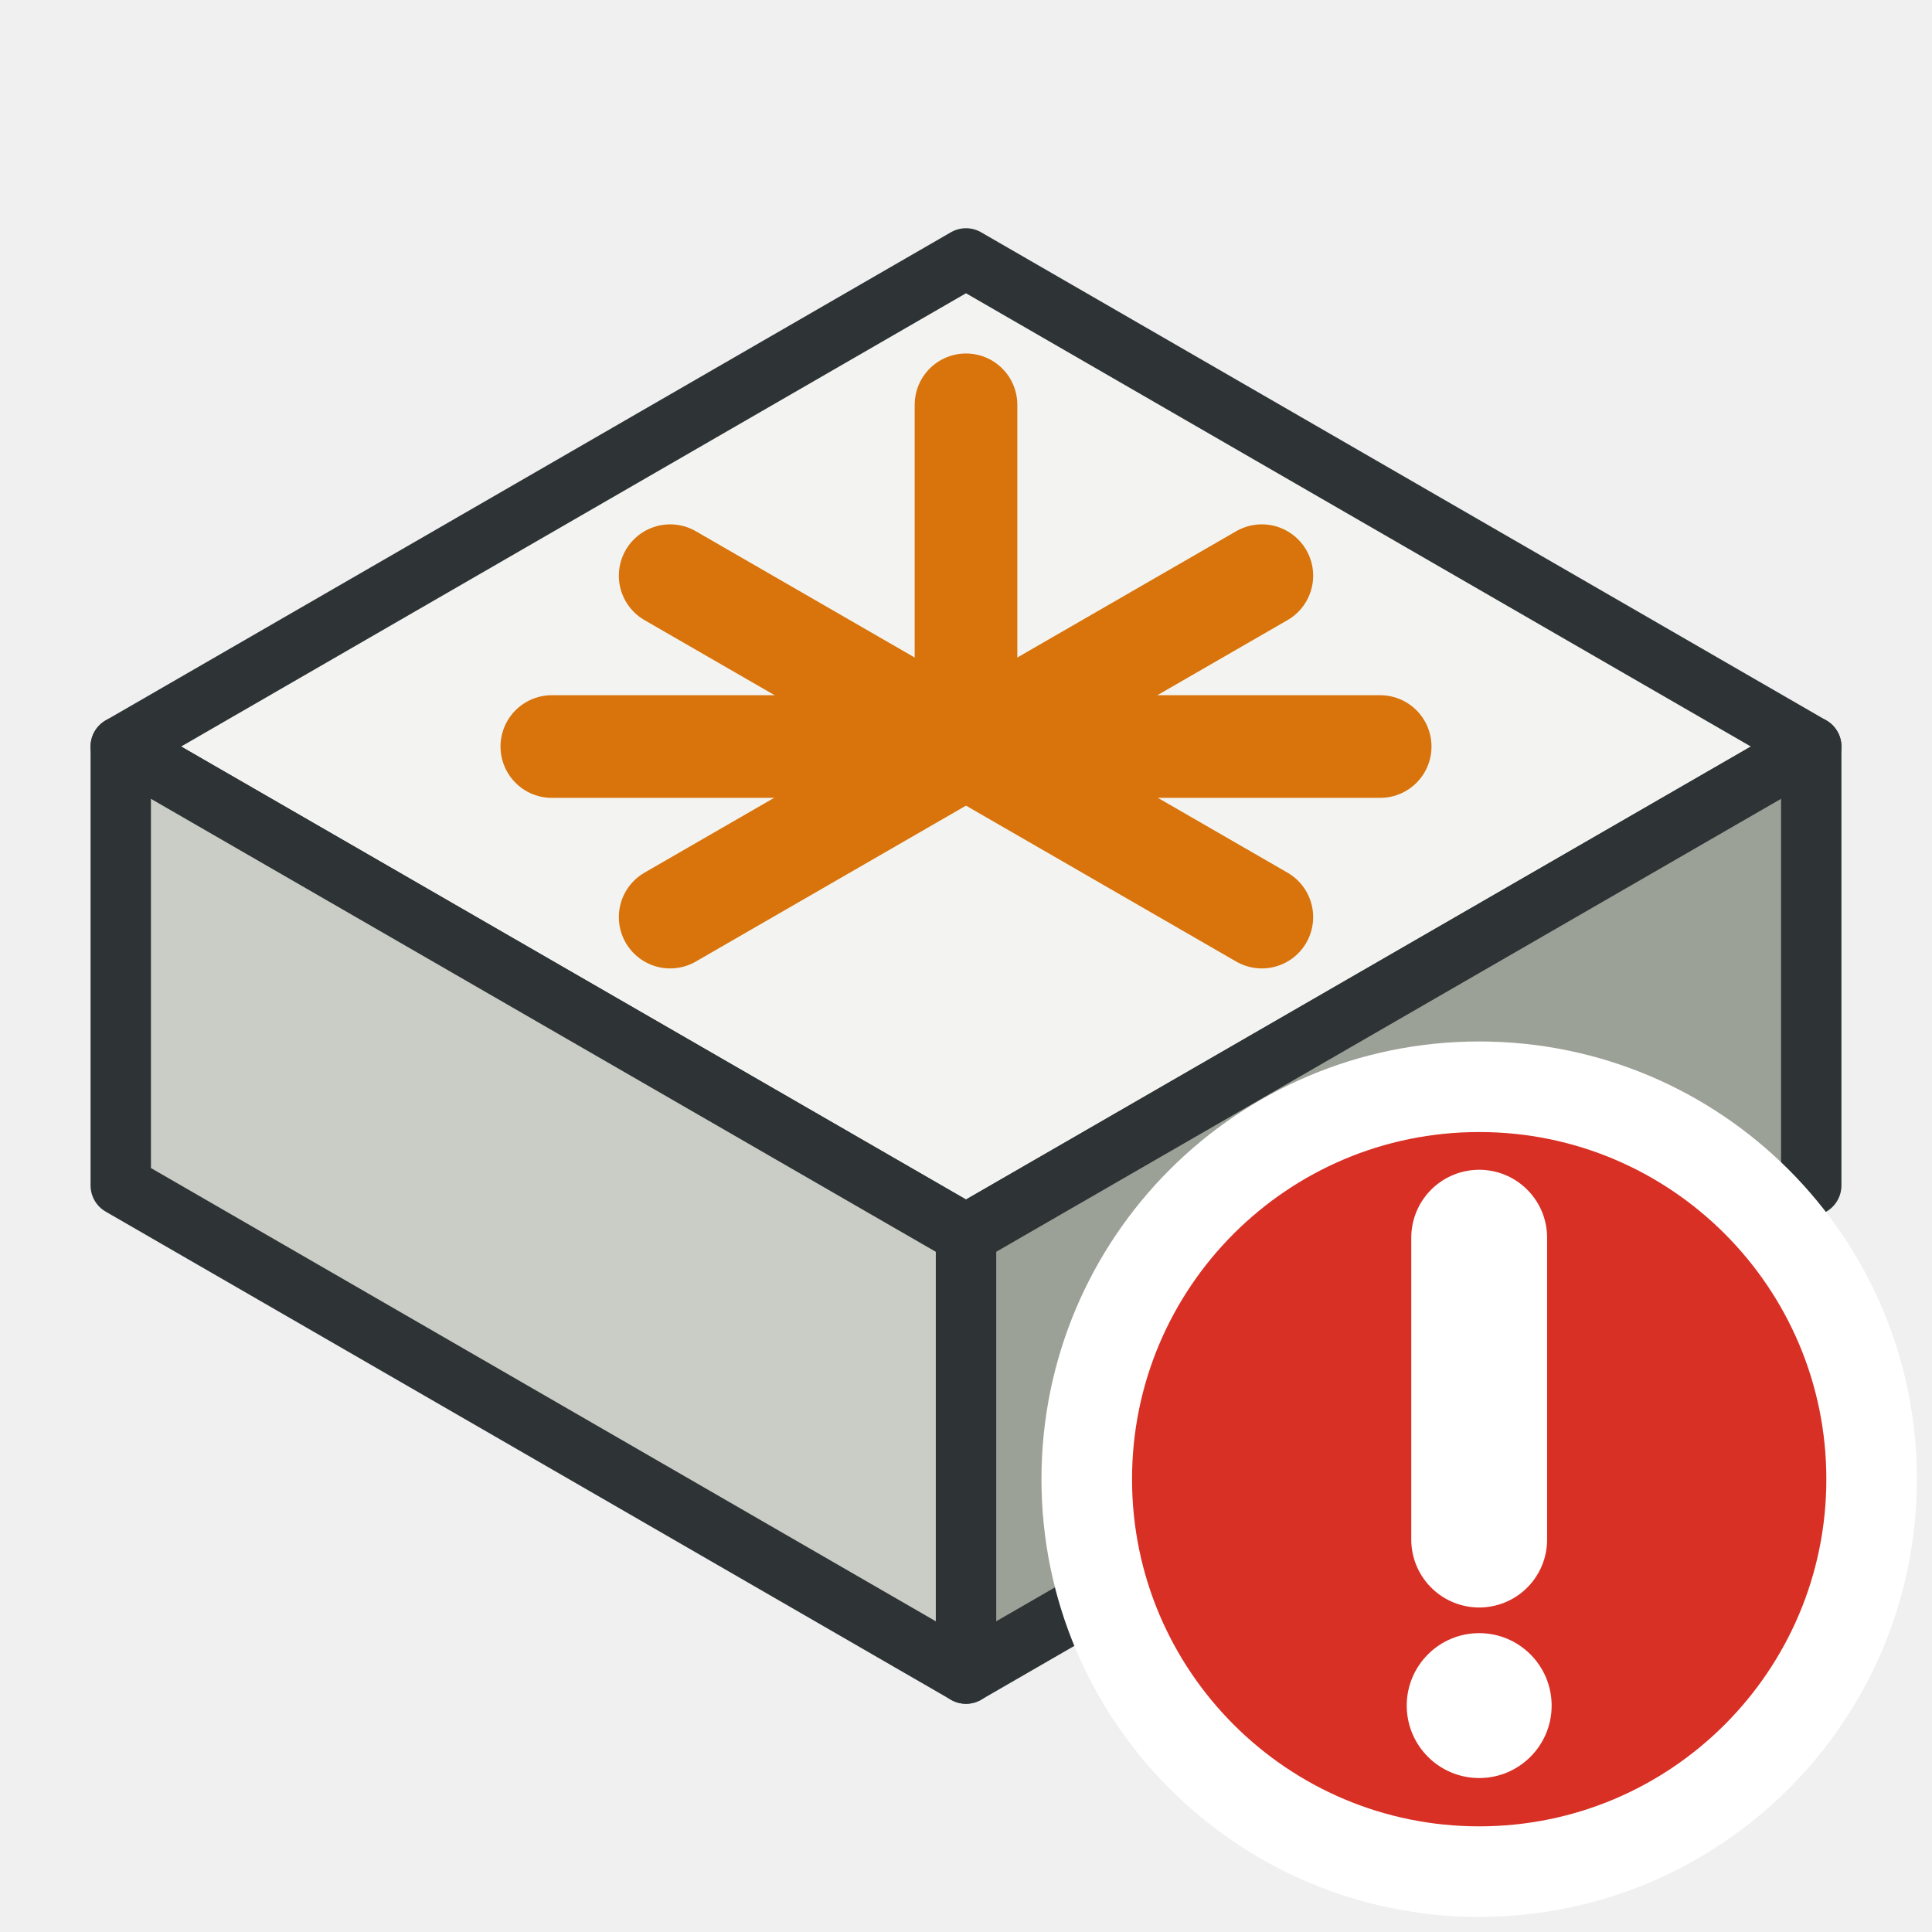
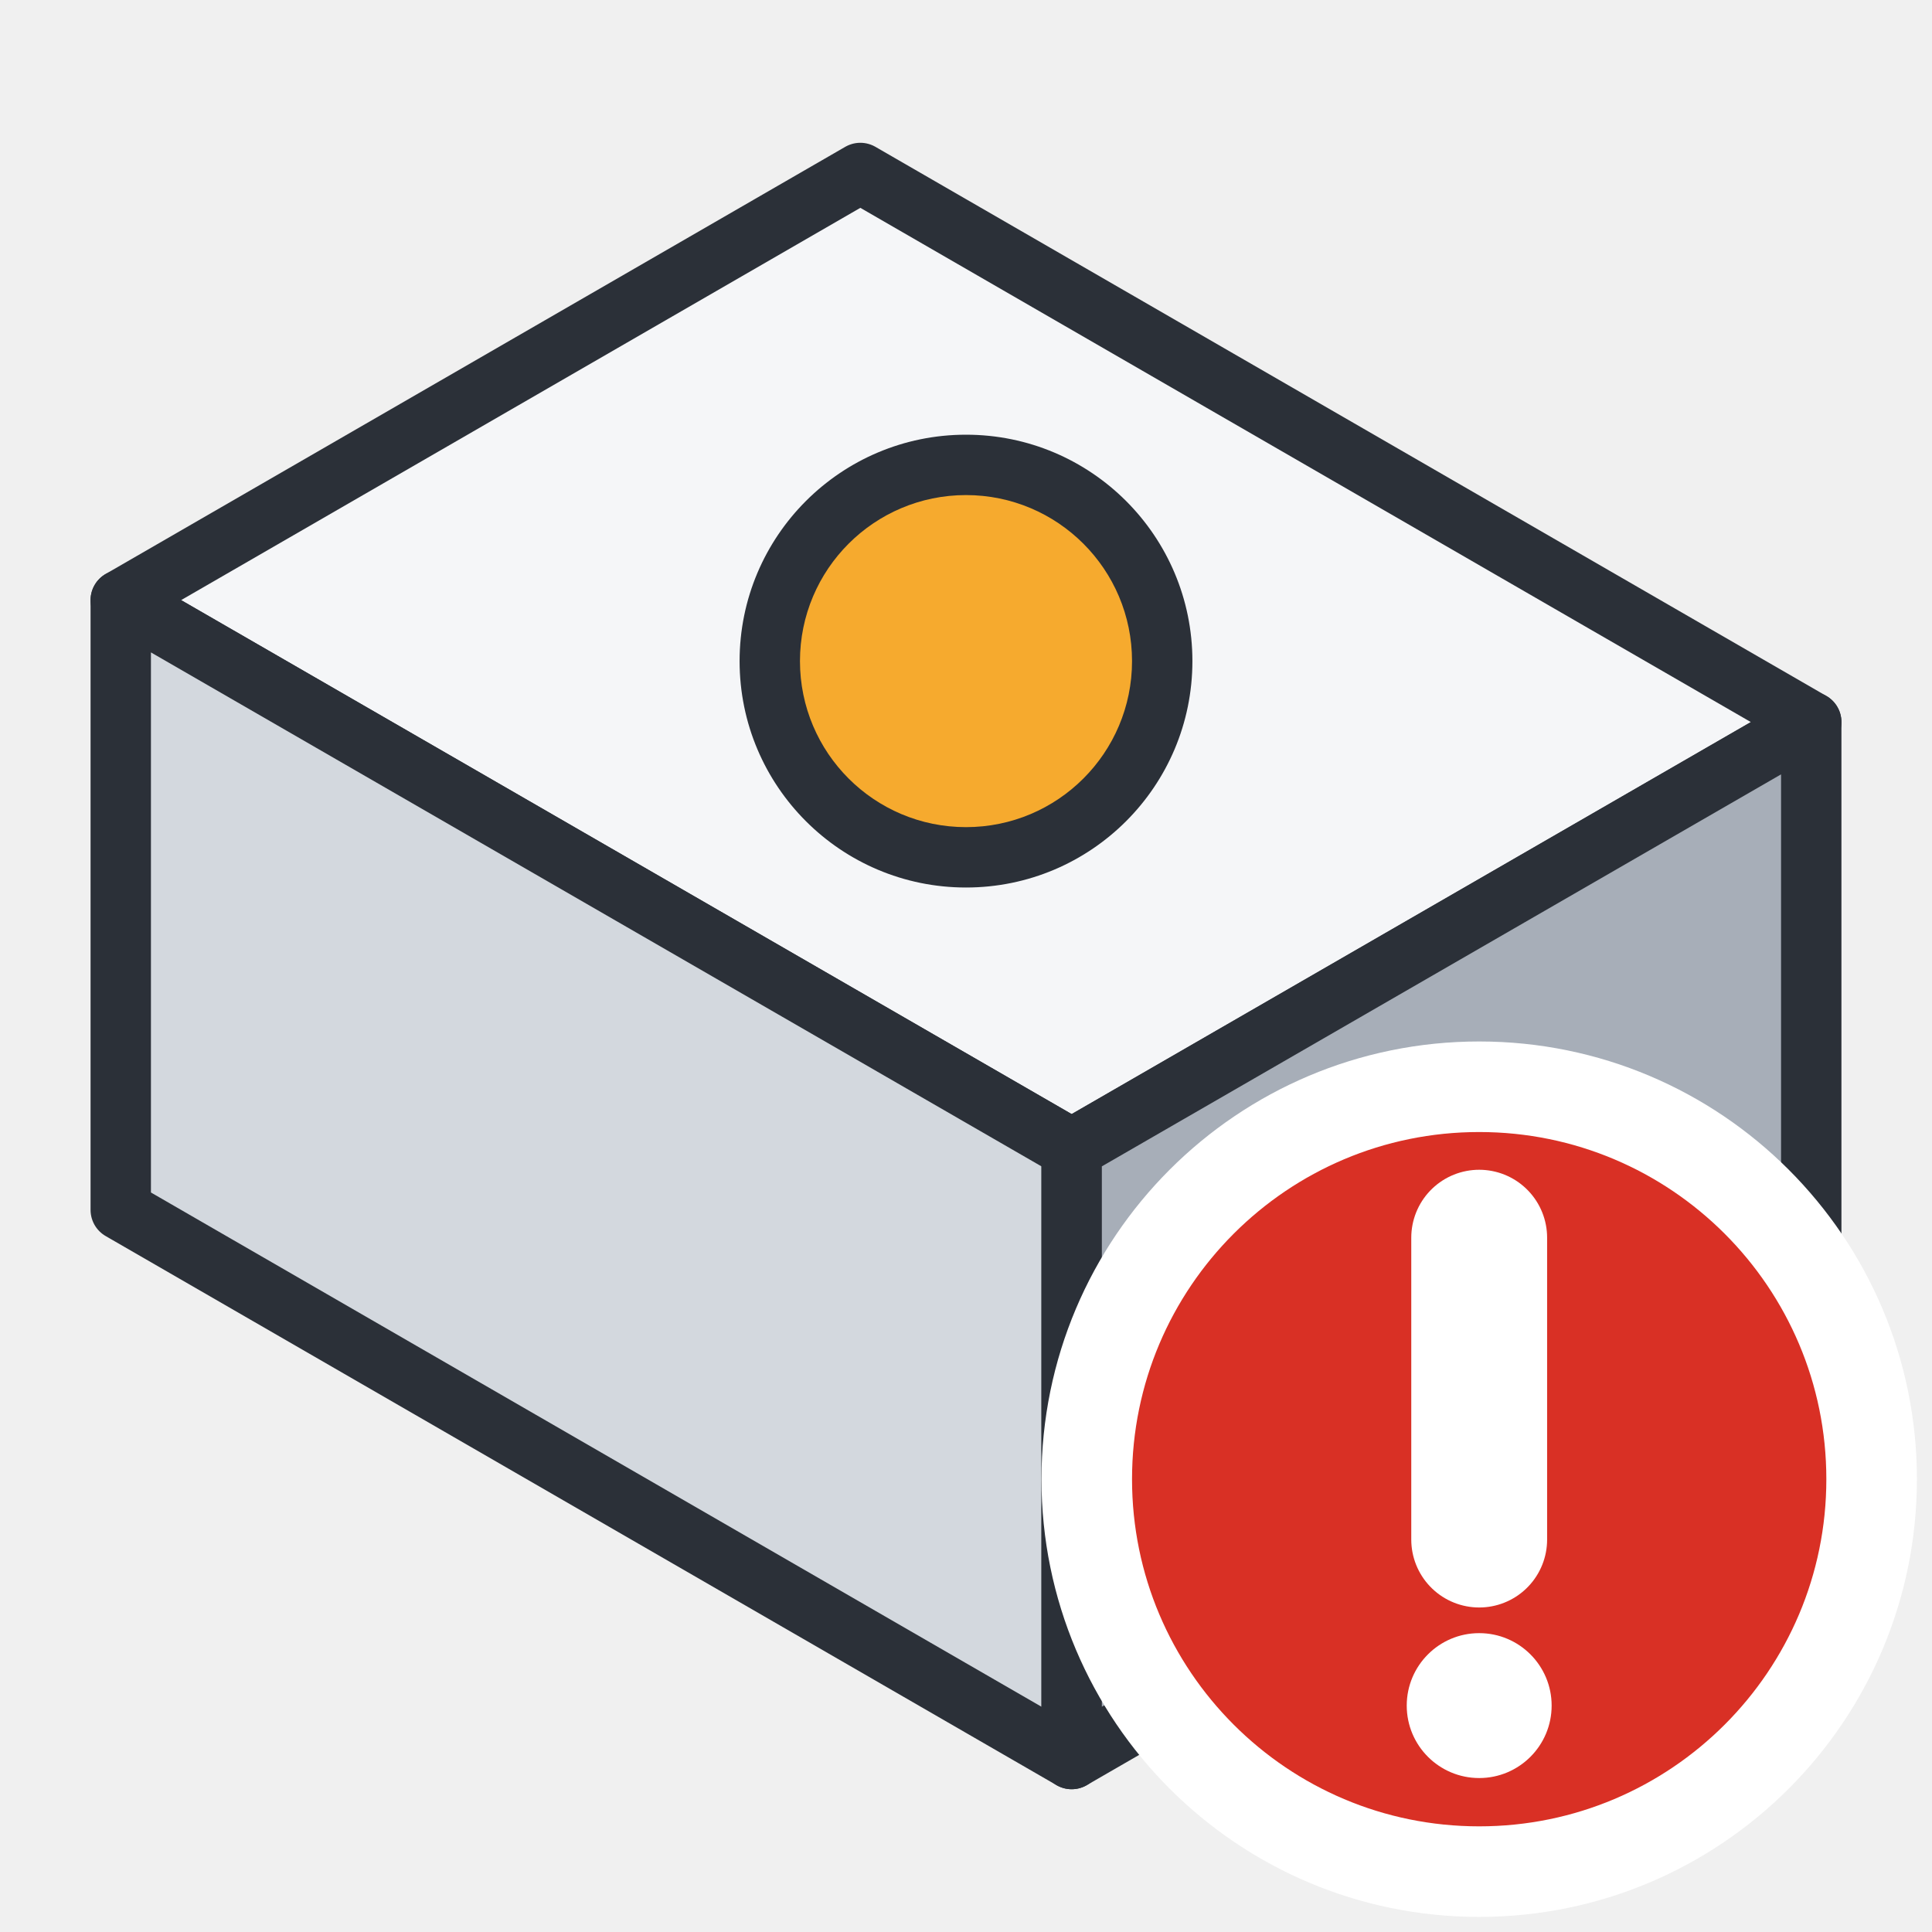
<svg xmlns="http://www.w3.org/2000/svg" width="64" height="64" viewBox="0 0 64 64">
-   <path d="M32.00 8.56 L60.00 24.73 L32.00 40.89 L4.00 24.73 Z" fill="#f3f4f1" fill-rule="evenodd" stroke="#f3f4f1" stroke-width="0.6" stroke-linejoin="round" />
-   <path d="M32.00 8.56 L60.00 24.73 M60.00 24.73 L32.00 40.89 M32.00 40.89 L4.00 24.73 M4.00 24.73 L32.00 8.56" fill="none" stroke="#2e3436" stroke-width="2.00" stroke-linecap="round" stroke-linejoin="round" />
-   <path d="M60.00 39.27 L32.00 55.44 L32.00 40.89 L60.00 24.73 Z" fill="#9ca197" fill-rule="evenodd" stroke="#9ca197" stroke-width="0.6" stroke-linejoin="round" />
-   <path d="M60.00 39.27 L32.00 55.44 M32.00 55.44 L32.00 40.89 M32.00 40.89 L60.00 24.73 M60.00 24.73 L60.00 39.27" fill="none" stroke="#2e3436" stroke-width="2.00" stroke-linecap="round" stroke-linejoin="round" />
-   <path d="M4.00 24.73 L32.00 40.89 L32.00 55.44 L4.00 39.27 Z" fill="#c9cdc5" fill-rule="evenodd" stroke="#c9cdc5" stroke-width="0.6" stroke-linejoin="round" />
-   <path d="M4.00 24.73 L32.00 40.89 M32.00 40.89 L32.00 55.44 M32.00 55.44 L4.00 39.27 M4.00 39.27 L4.00 24.73" fill="none" stroke="#2e3436" stroke-width="2.00" stroke-linecap="round" stroke-linejoin="round" />
-   <path d="M22.20 19.07 L41.80 30.38" fill="none" stroke="#d9730b" stroke-width="3.40" stroke-linecap="round" stroke-linejoin="round" />
-   <path d="M41.80 19.07 L22.20 30.38" fill="none" stroke="#d9730b" stroke-width="3.40" stroke-linecap="round" stroke-linejoin="round" />
-   <path d="M18.28 24.73 L45.72 24.73" fill="none" stroke="#d9730b" stroke-width="3.40" stroke-linecap="round" stroke-linejoin="round" />
-   <path d="M32.00 24.73 L32.00 13.41" fill="none" stroke="#d9730b" stroke-width="3.40" stroke-linecap="round" stroke-linejoin="round" />
+   <path d="M28.50 5.73 L60.00 23.92 L35.50 38.06 L4.00 19.88 Z" fill="#f5f6f8" fill-rule="evenodd" stroke="#f5f6f8" stroke-width="0.6" stroke-linejoin="round" />
+   <path d="M28.50 5.73 L60.00 23.92 M60.00 23.92 L35.50 38.06 M35.50 38.06 L4.00 19.88 M4.00 19.88 L28.50 5.73" fill="none" stroke="#2b3038" stroke-width="2.00" stroke-linecap="round" stroke-linejoin="round" />
+   <path d="M4.00 19.88 L35.50 38.06 L35.50 58.27 L4.00 40.08 Z" fill="#d3d8de" fill-rule="evenodd" stroke="#d3d8de" stroke-width="0.6" stroke-linejoin="round" />
+   <path d="M4.00 19.88 L35.50 38.06 M35.50 38.06 L35.50 58.27 M35.50 58.27 L4.00 40.08 M4.00 40.08 L4.00 19.88" fill="none" stroke="#2b3038" stroke-width="2.00" stroke-linecap="round" stroke-linejoin="round" />
+   <path d="M60.00 44.12 L35.50 58.27 L35.50 38.06 L60.00 23.92 Z" fill="#a7aeb8" fill-rule="evenodd" stroke="#a7aeb8" stroke-width="0.6" stroke-linejoin="round" />
+   <path d="M60.00 44.12 L35.50 58.27 M35.50 58.27 L35.50 38.06 M35.50 38.06 L60.00 23.92 M60.00 23.92 L60.00 44.12" fill="none" stroke="#2b3038" stroke-width="2.00" stroke-linecap="round" stroke-linejoin="round" />
+   <circle cx="32.00" cy="21.90" r="7.00" fill="#2b3038" stroke="#2b3038" stroke-width="1" />
+   <circle cx="32.00" cy="21.90" r="5.00" fill="#f6aa2e" stroke="#f6aa2e" stroke-width="1" />
  <circle cx="49" cy="49" r="13" fill="#d93025" stroke="#ffffff" stroke-width="3" />
  <path d="M49 41 L49 51" stroke="#ffffff" stroke-width="4.5" stroke-linecap="round" />
  <circle cx="49" cy="56.5" r="2.4" fill="#ffffff" />
</svg>
